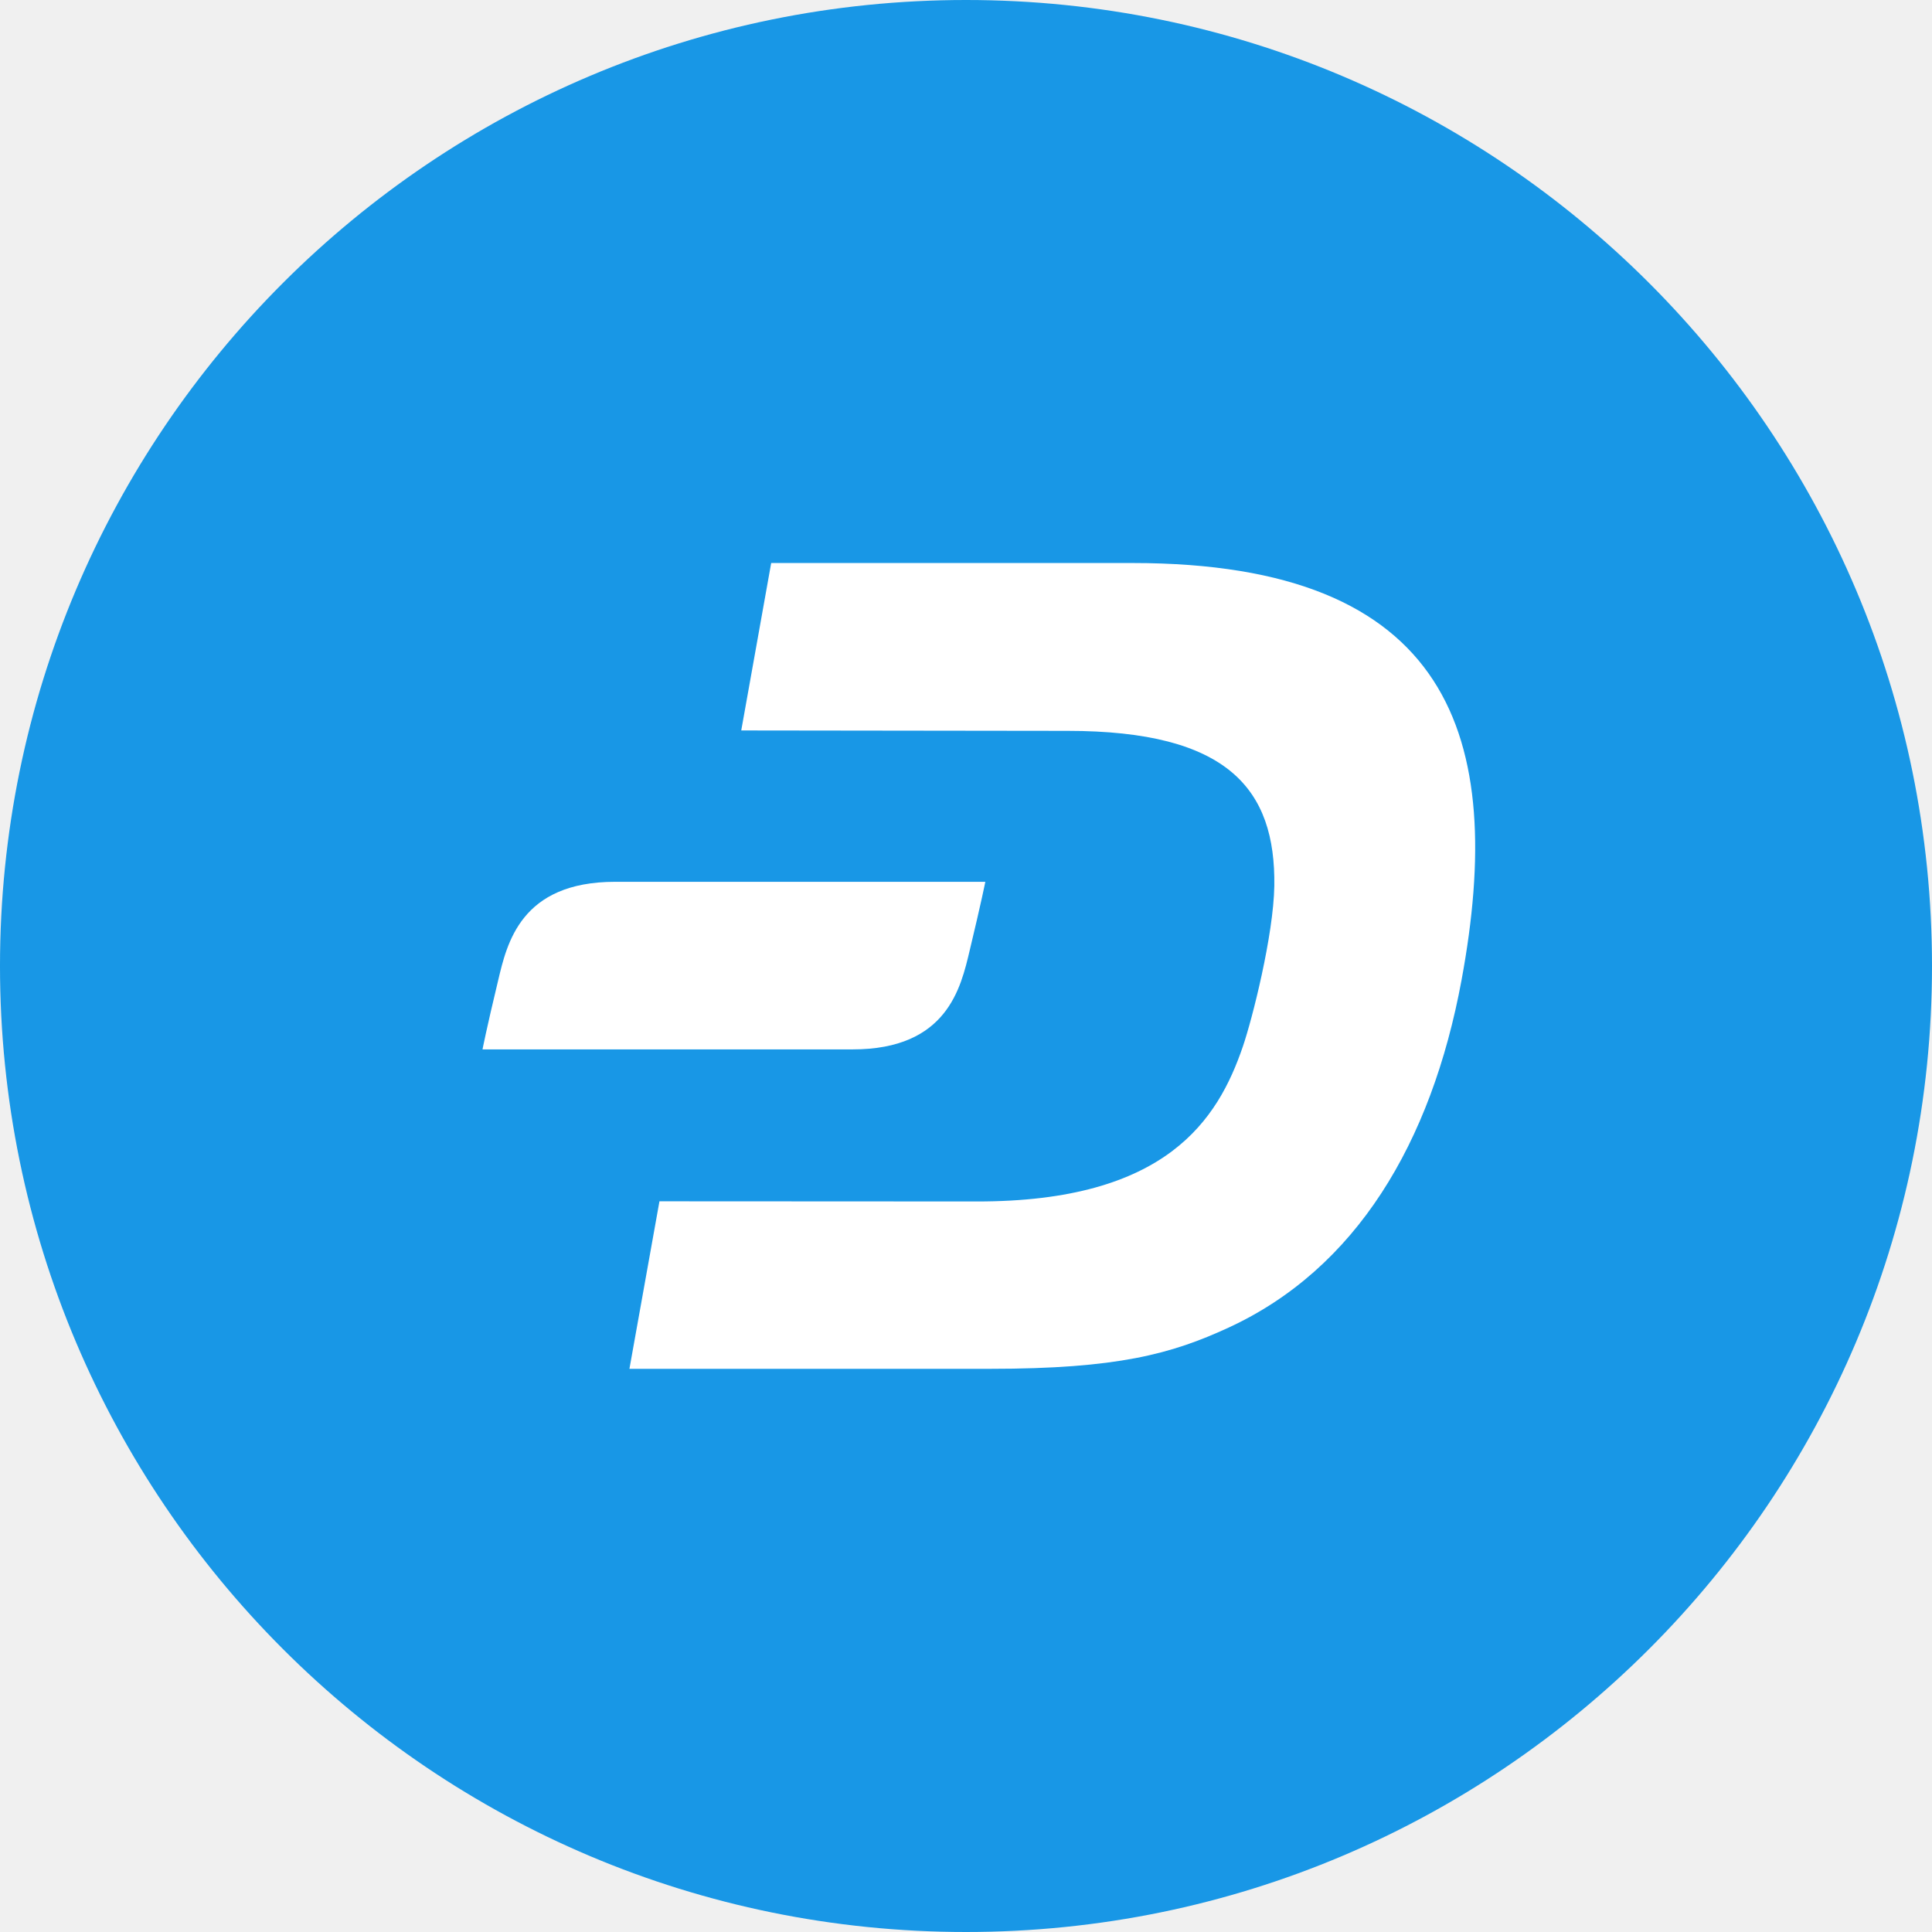
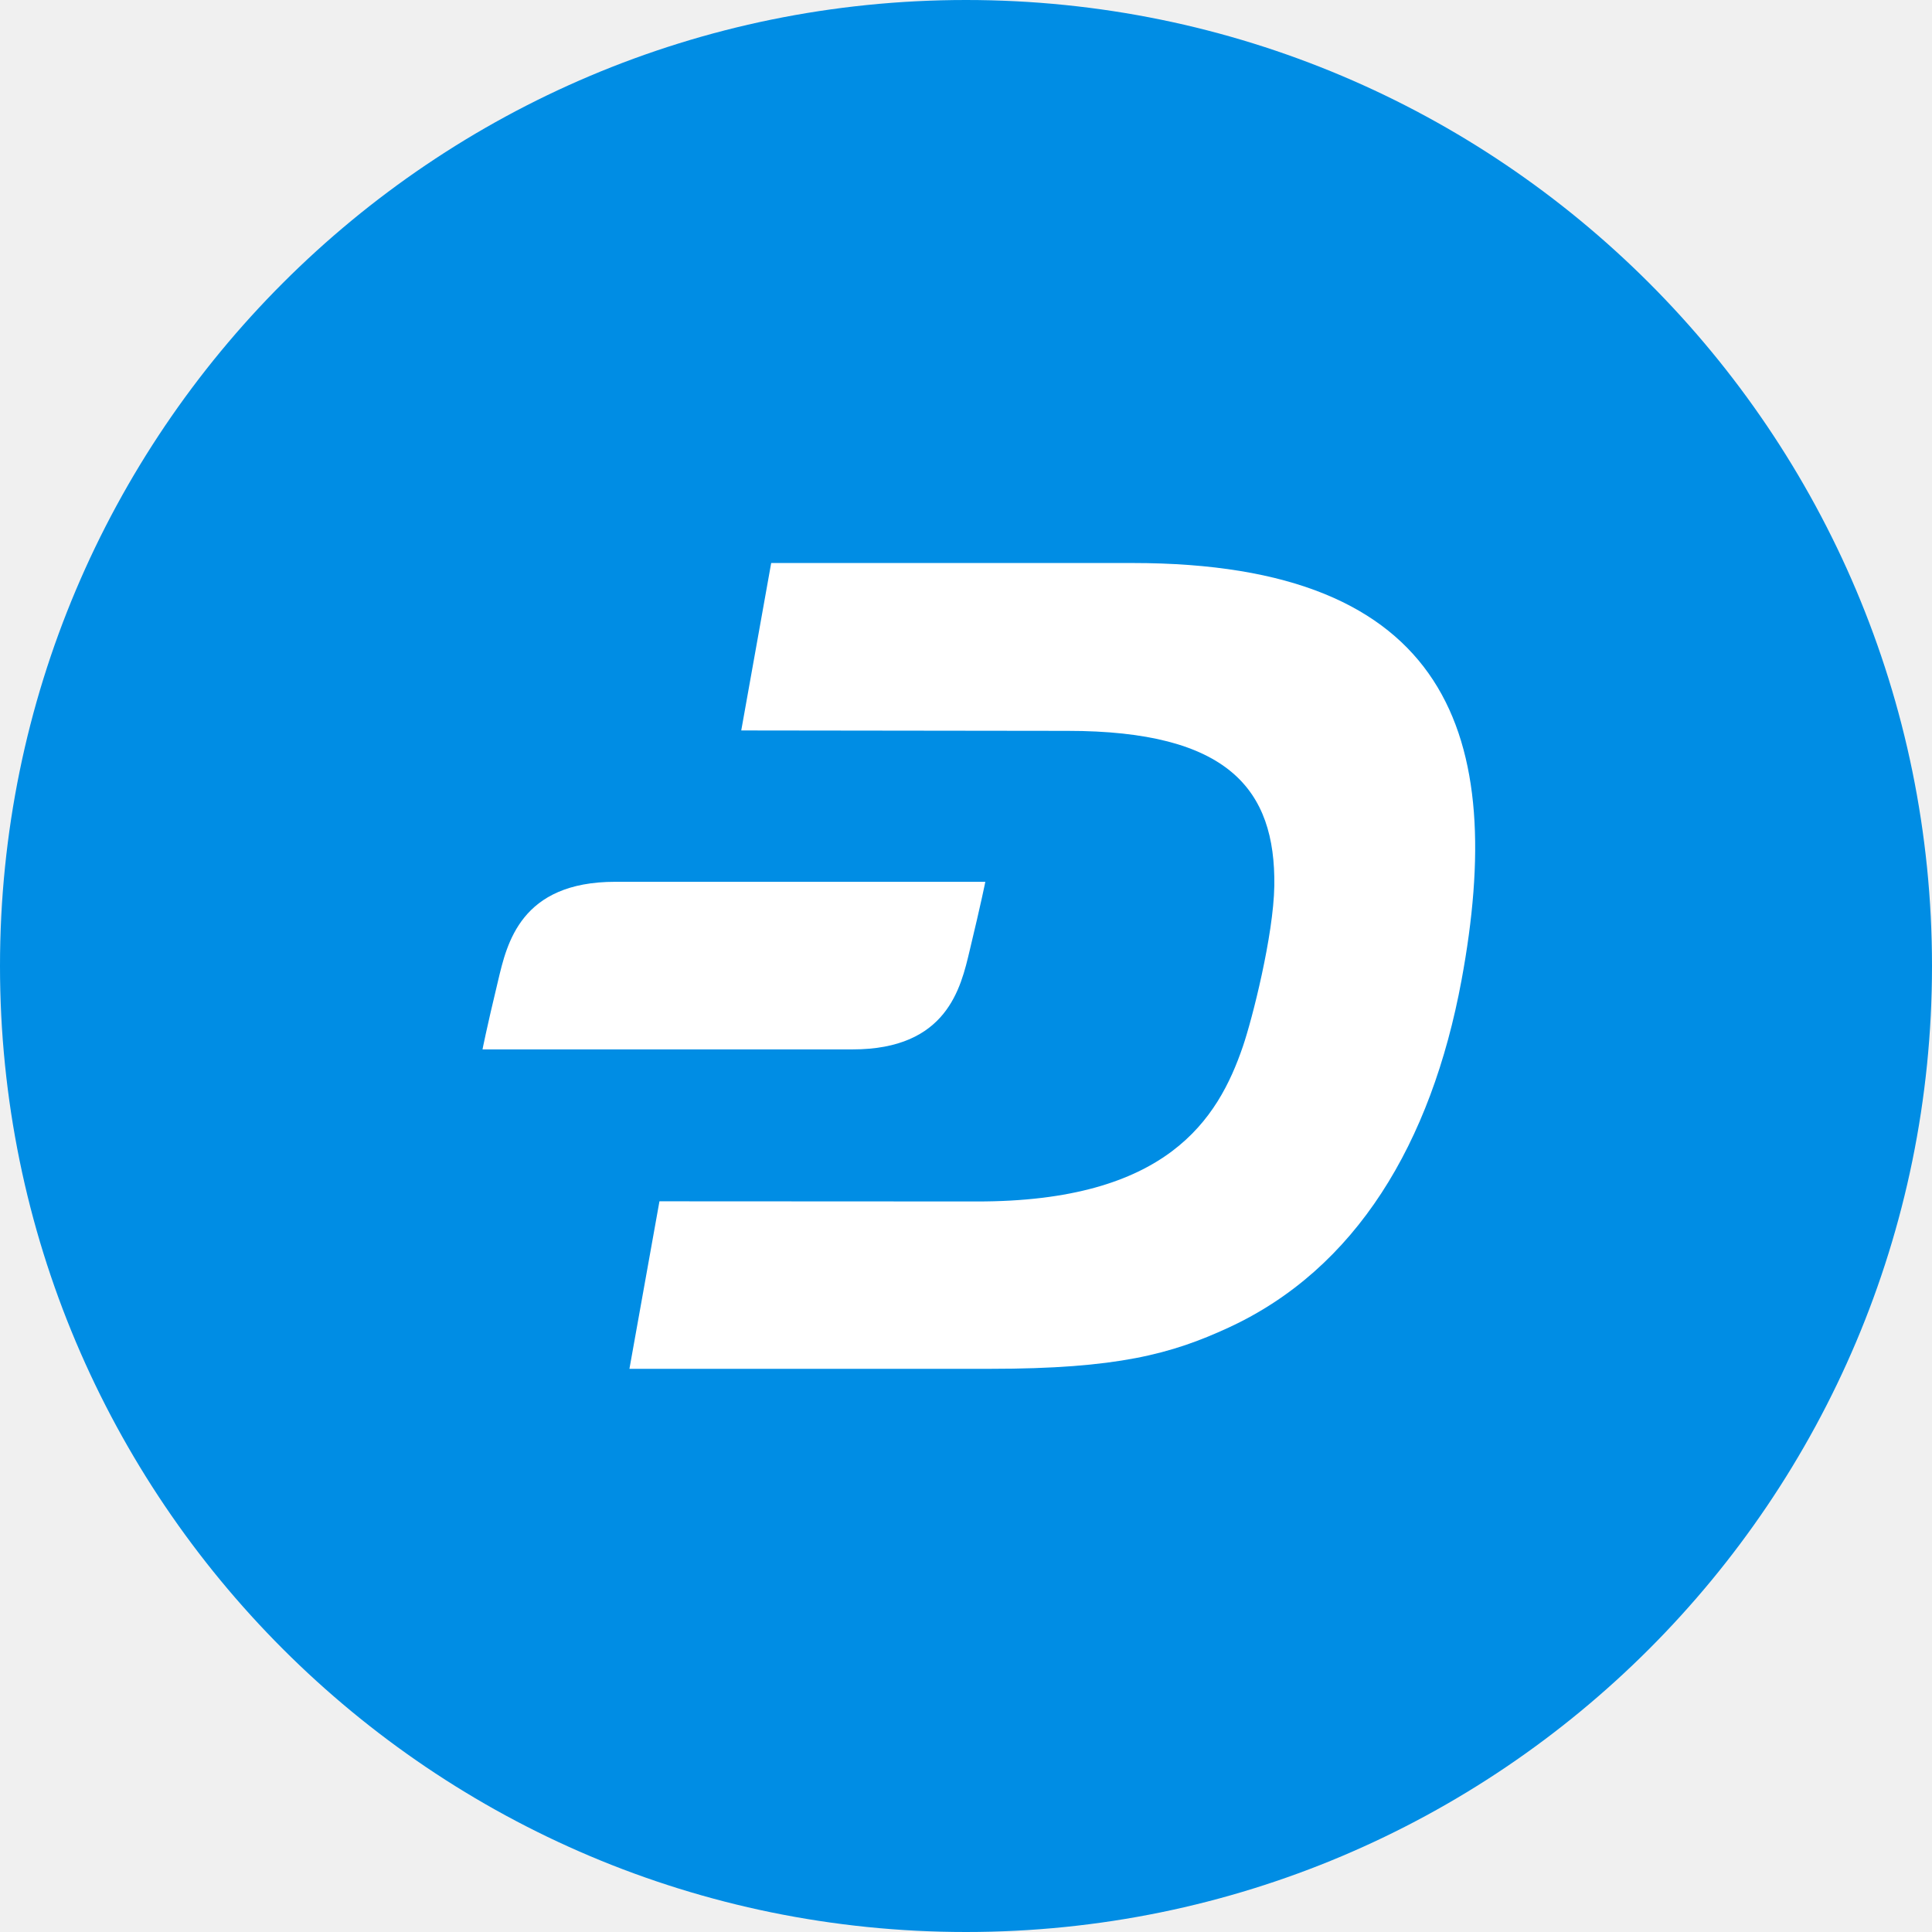
- <svg fill="none" viewBox="0 0 24 24">
-   <path fill="#008de4" fill-opacity=".9" d="M12 24c6.627 0 12-5.373 12-12S18.627 0 12 0 0 5.373 0 12s5.373 12 12 12" />
+ <svg xmlns="http://www.w3.org/2000/svg" fill="none" viewBox="0 0 24 24">
+   <circle cx="12" cy="12" r="12" fill="#008de4" />
  <path fill="#fff" d="M14.07 6.994H9.58l-.372 2.08 4.053.005c1.996 0 2.586.725 2.569 1.926-.01.616-.275 1.658-.391 1.996-.308.9-.94 1.928-3.307 1.924l-3.94-.002-.373 2.081h4.48c1.58 0 2.252-.184 2.963-.512 1.579-.729 2.518-2.286 2.894-4.318.56-3.027-.139-5.18-4.085-5.18Z" />
  <path fill="#fff" d="M7.643 10.954c-1.177 0-1.346.767-1.456 1.23-.146.607-.193.852-.193.852h4.597c1.176 0 1.345-.767 1.455-1.23.146-.607.194-.852.194-.852z" />
</svg>
